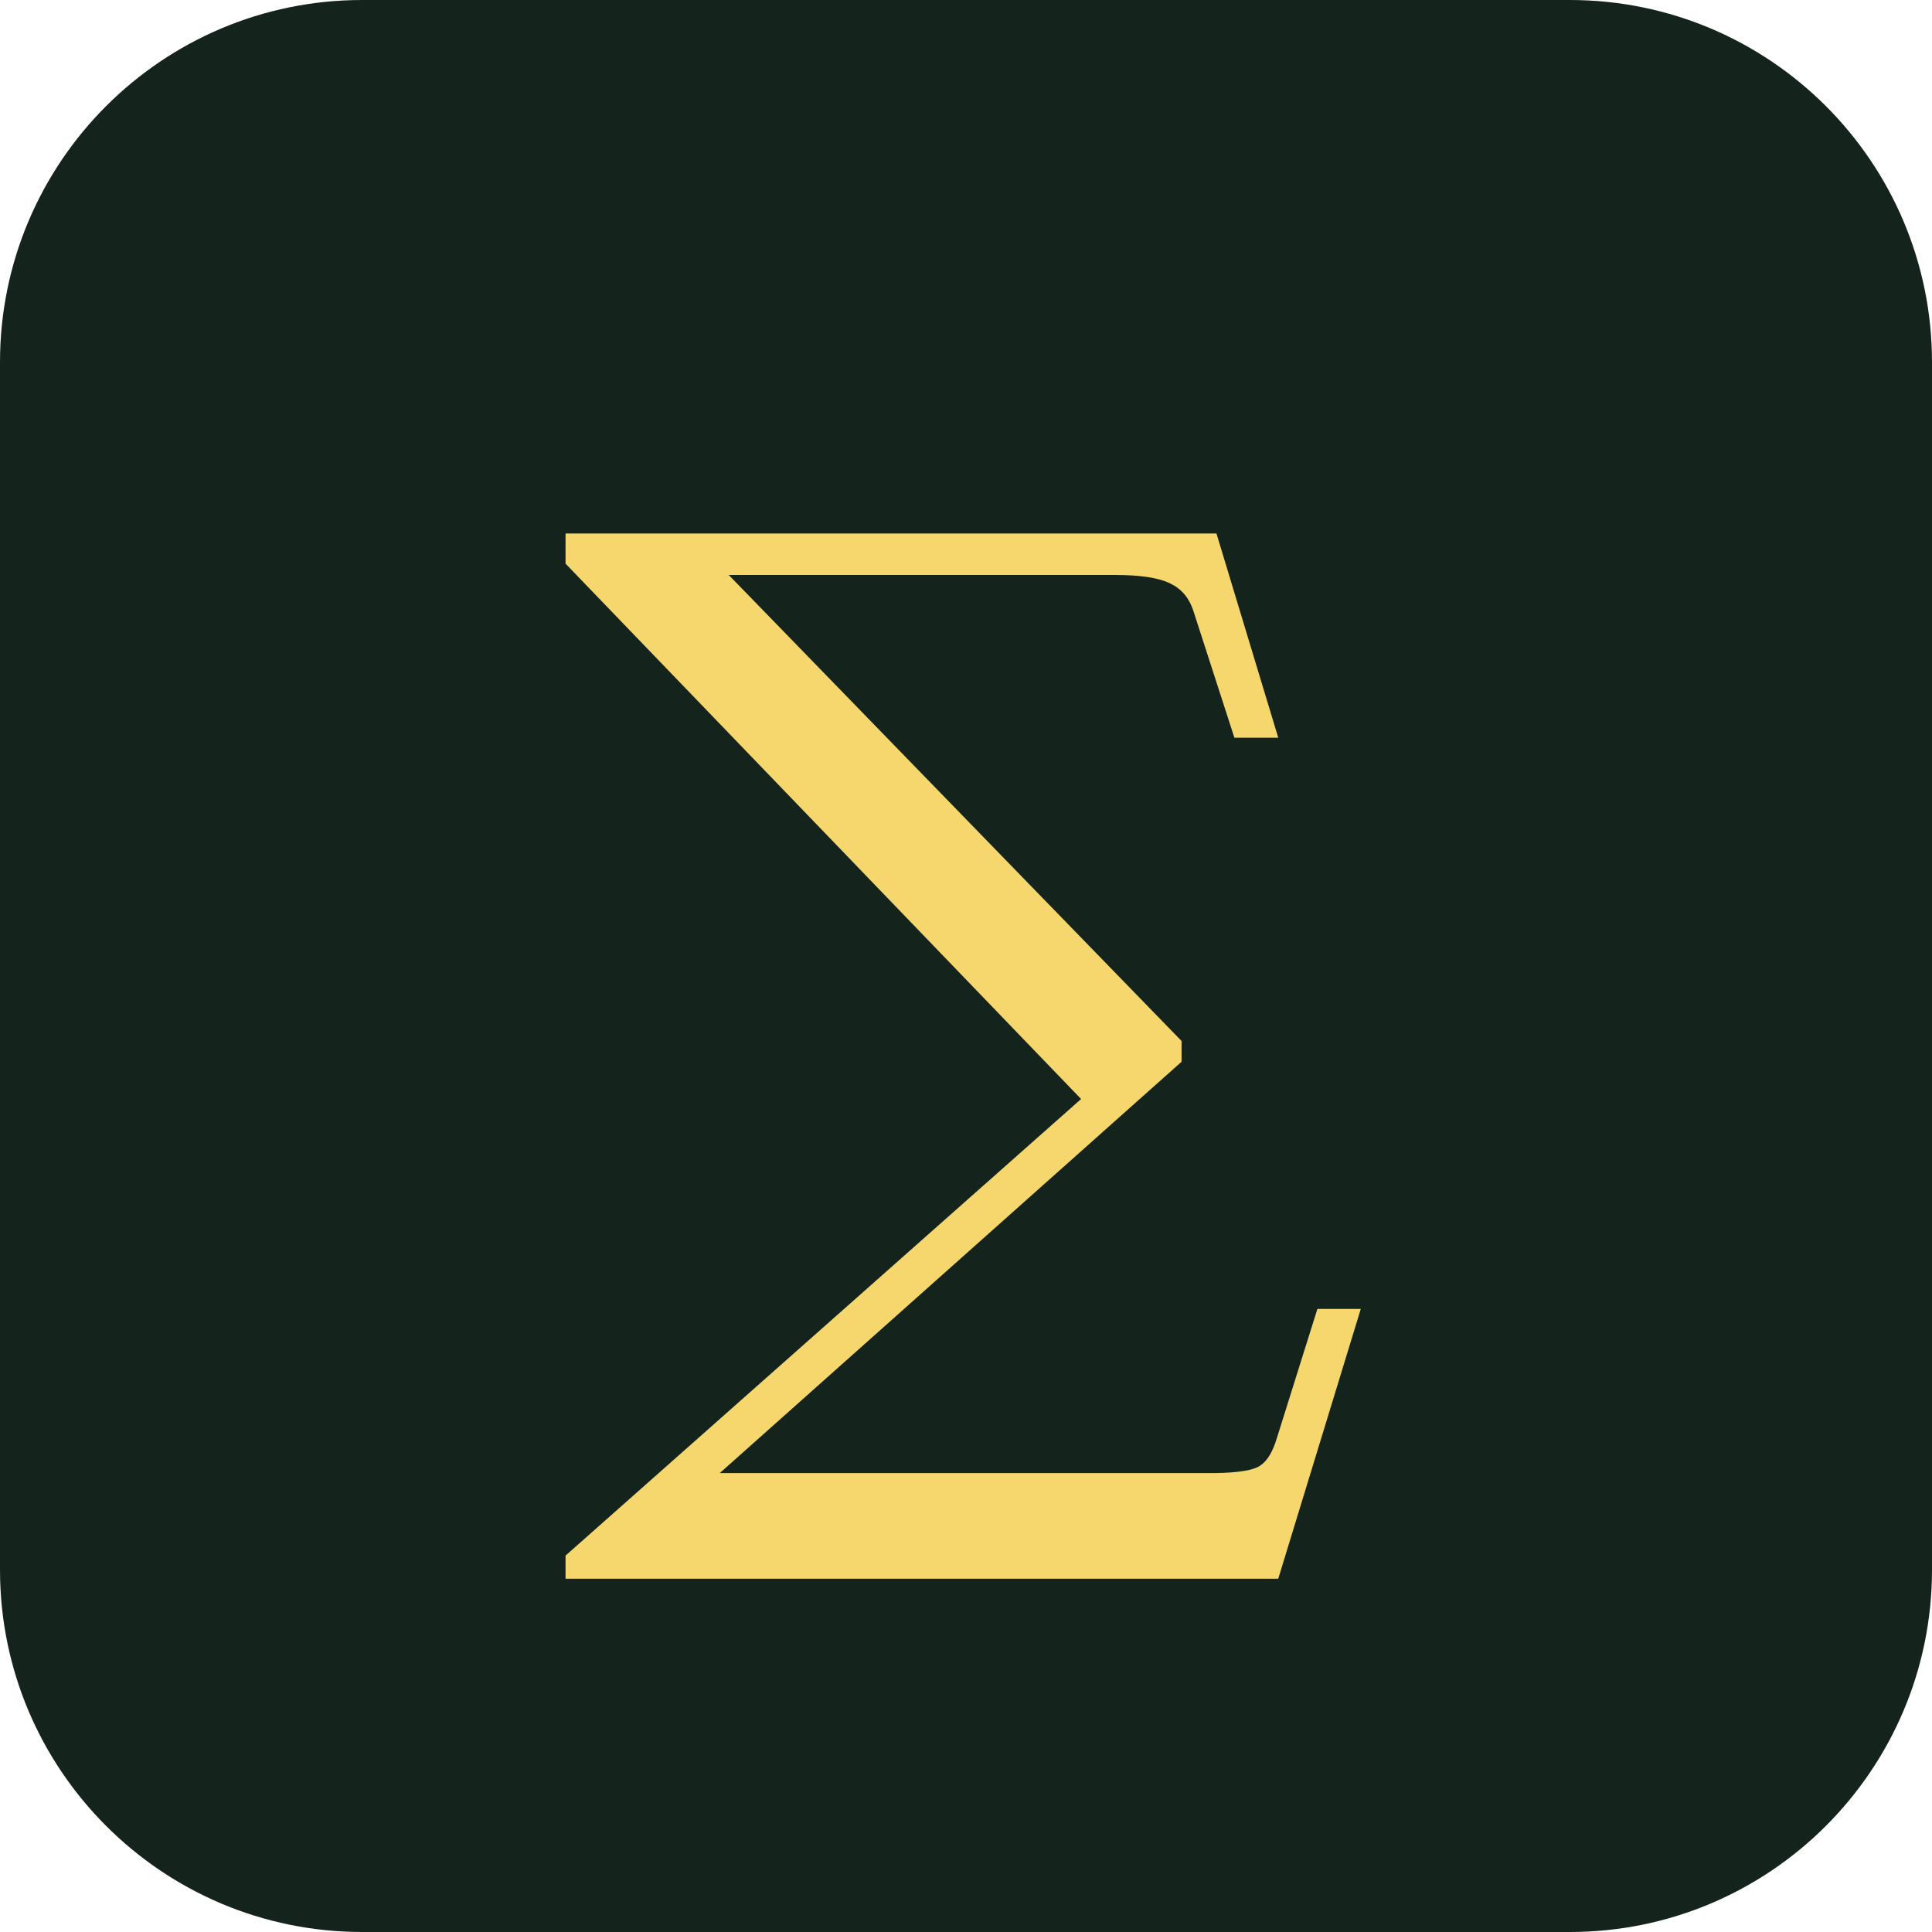
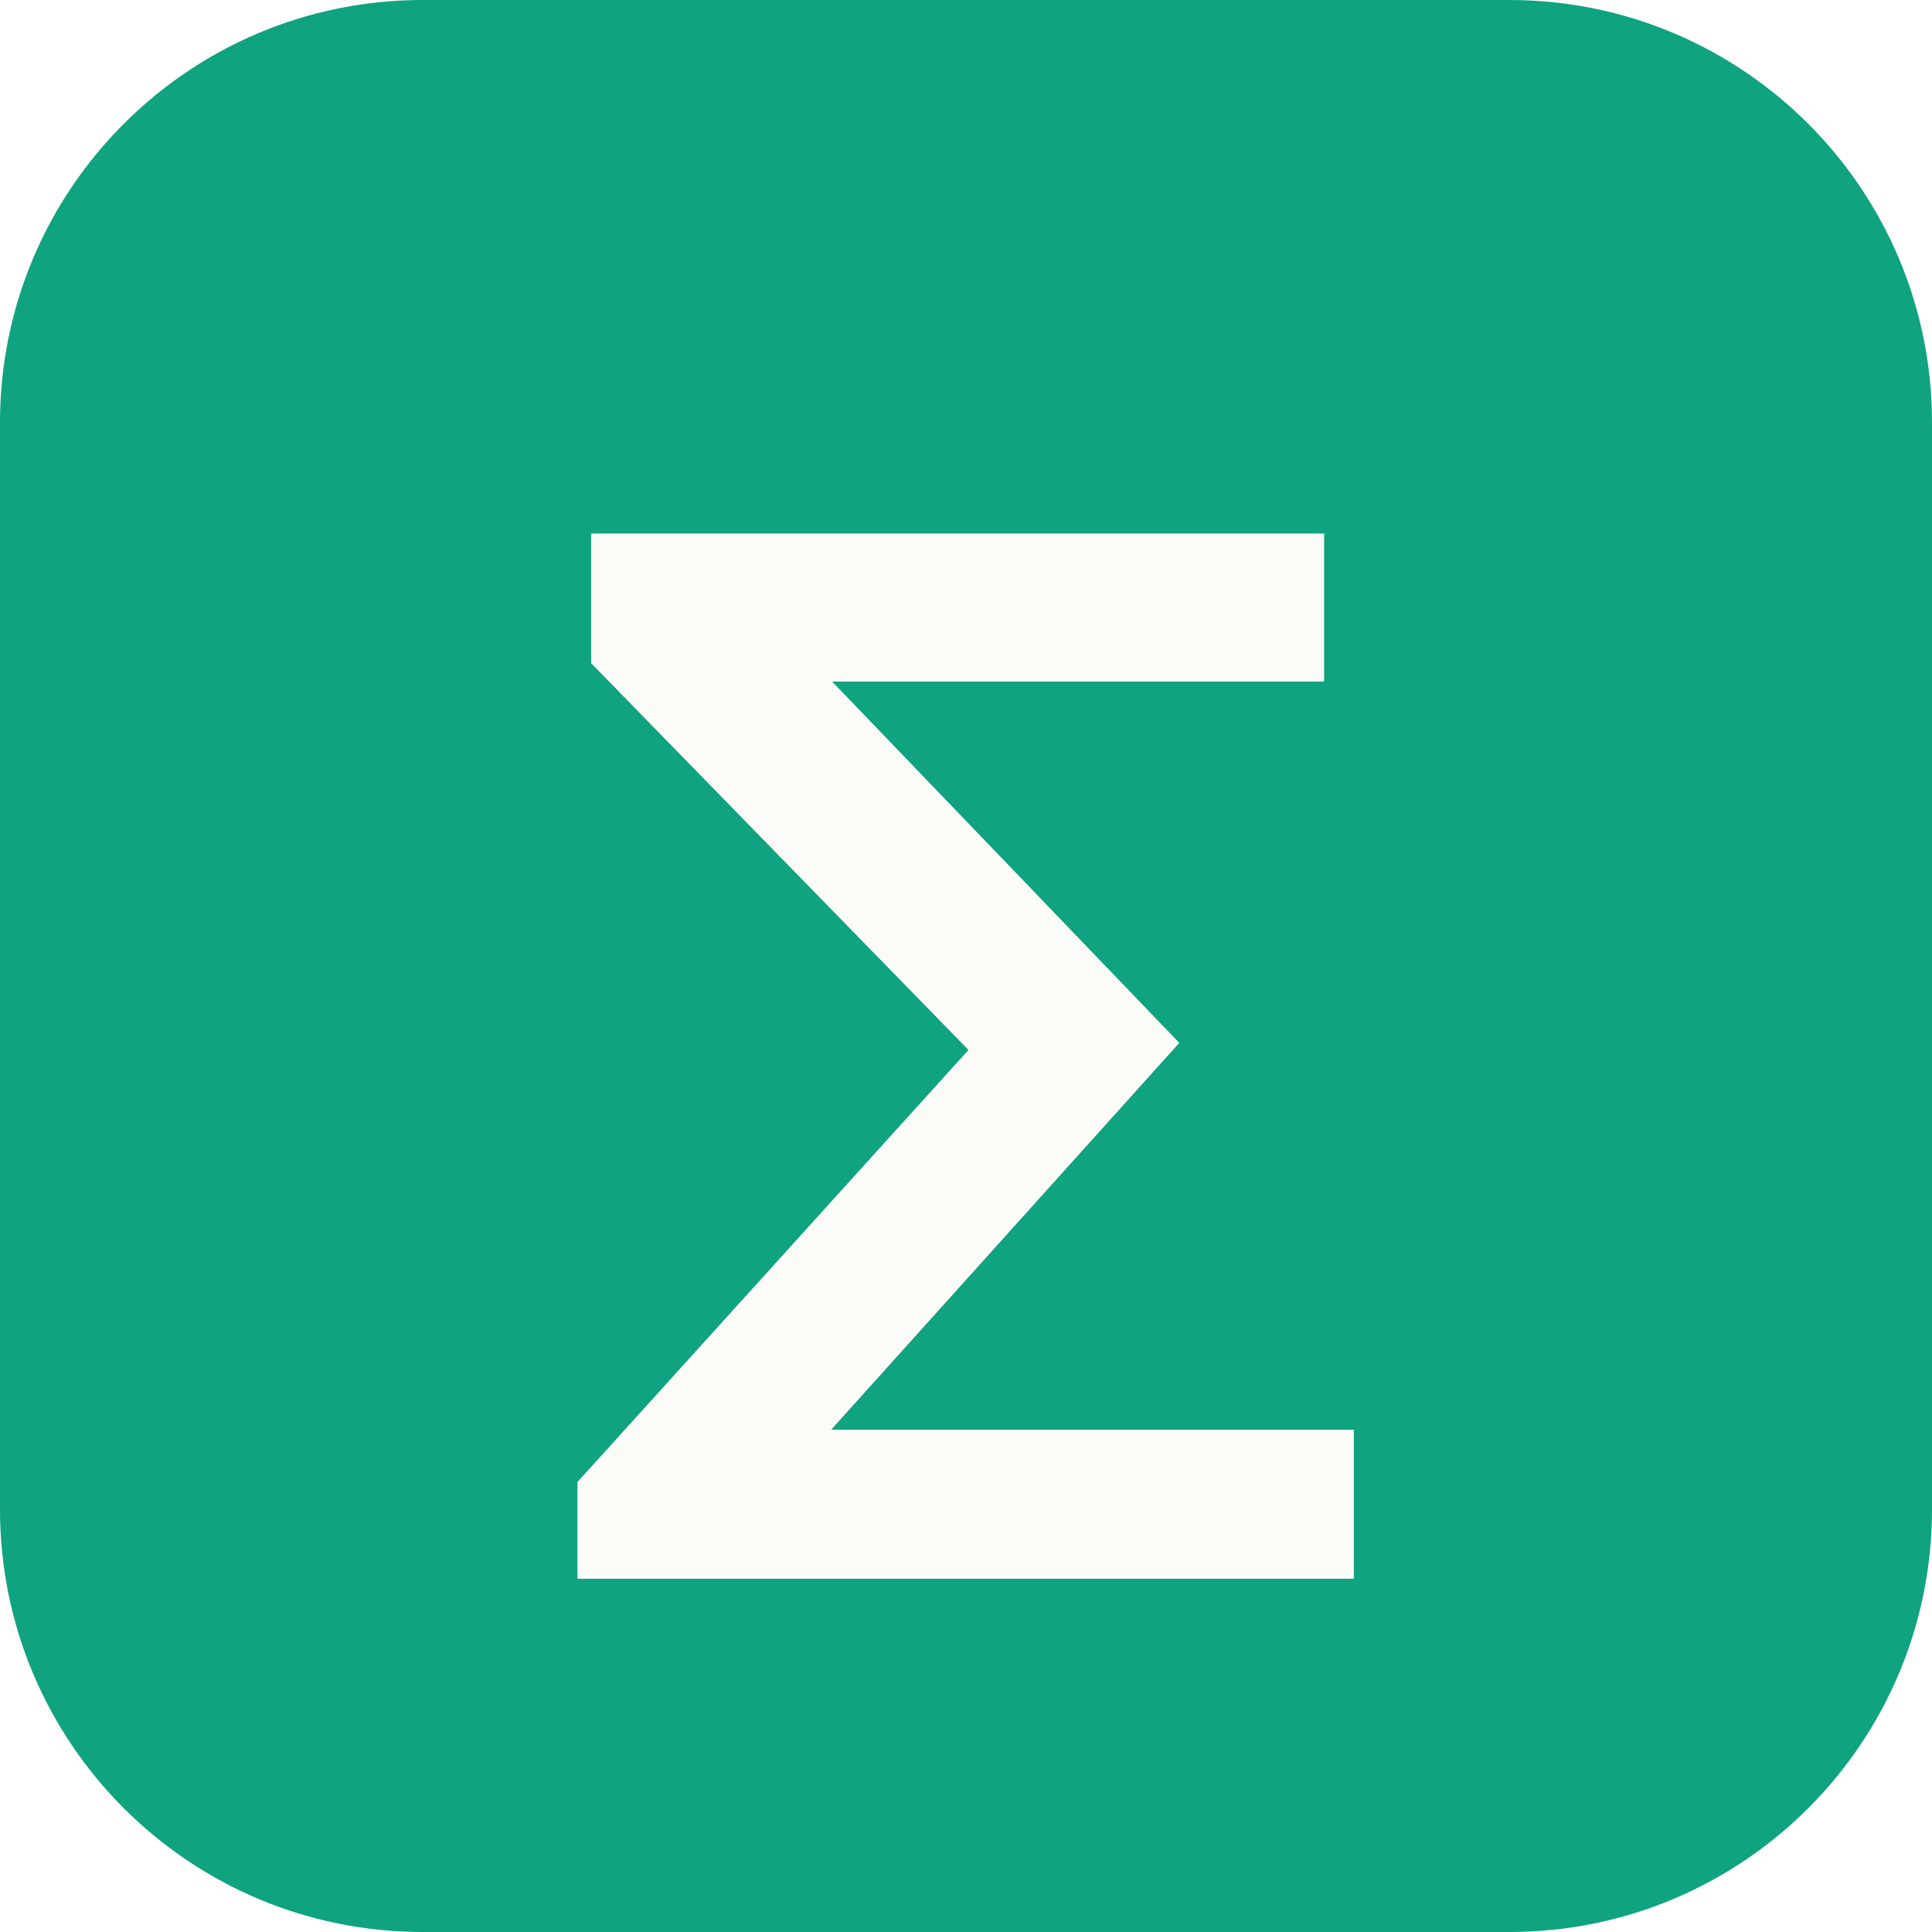
<svg xmlns="http://www.w3.org/2000/svg" viewBox="0 0 64 64">
-   <rect width="64" height="64" rx="12" fill="#14241c" />
-   <text x="32" y="45" font-size="38" text-anchor="middle" fill="#f5d76e" font-family="Georgia, serif">∑</text>
+   <rect width="64" height="64" rx="14" fill="#0fa37f" />
+   <text x="32" y="45" font-size="38" text-anchor="middle" fill="#fbfbf7" font-family="Outfit, system-ui, sans-serif" font-weight="700">∑</text>
</svg>
